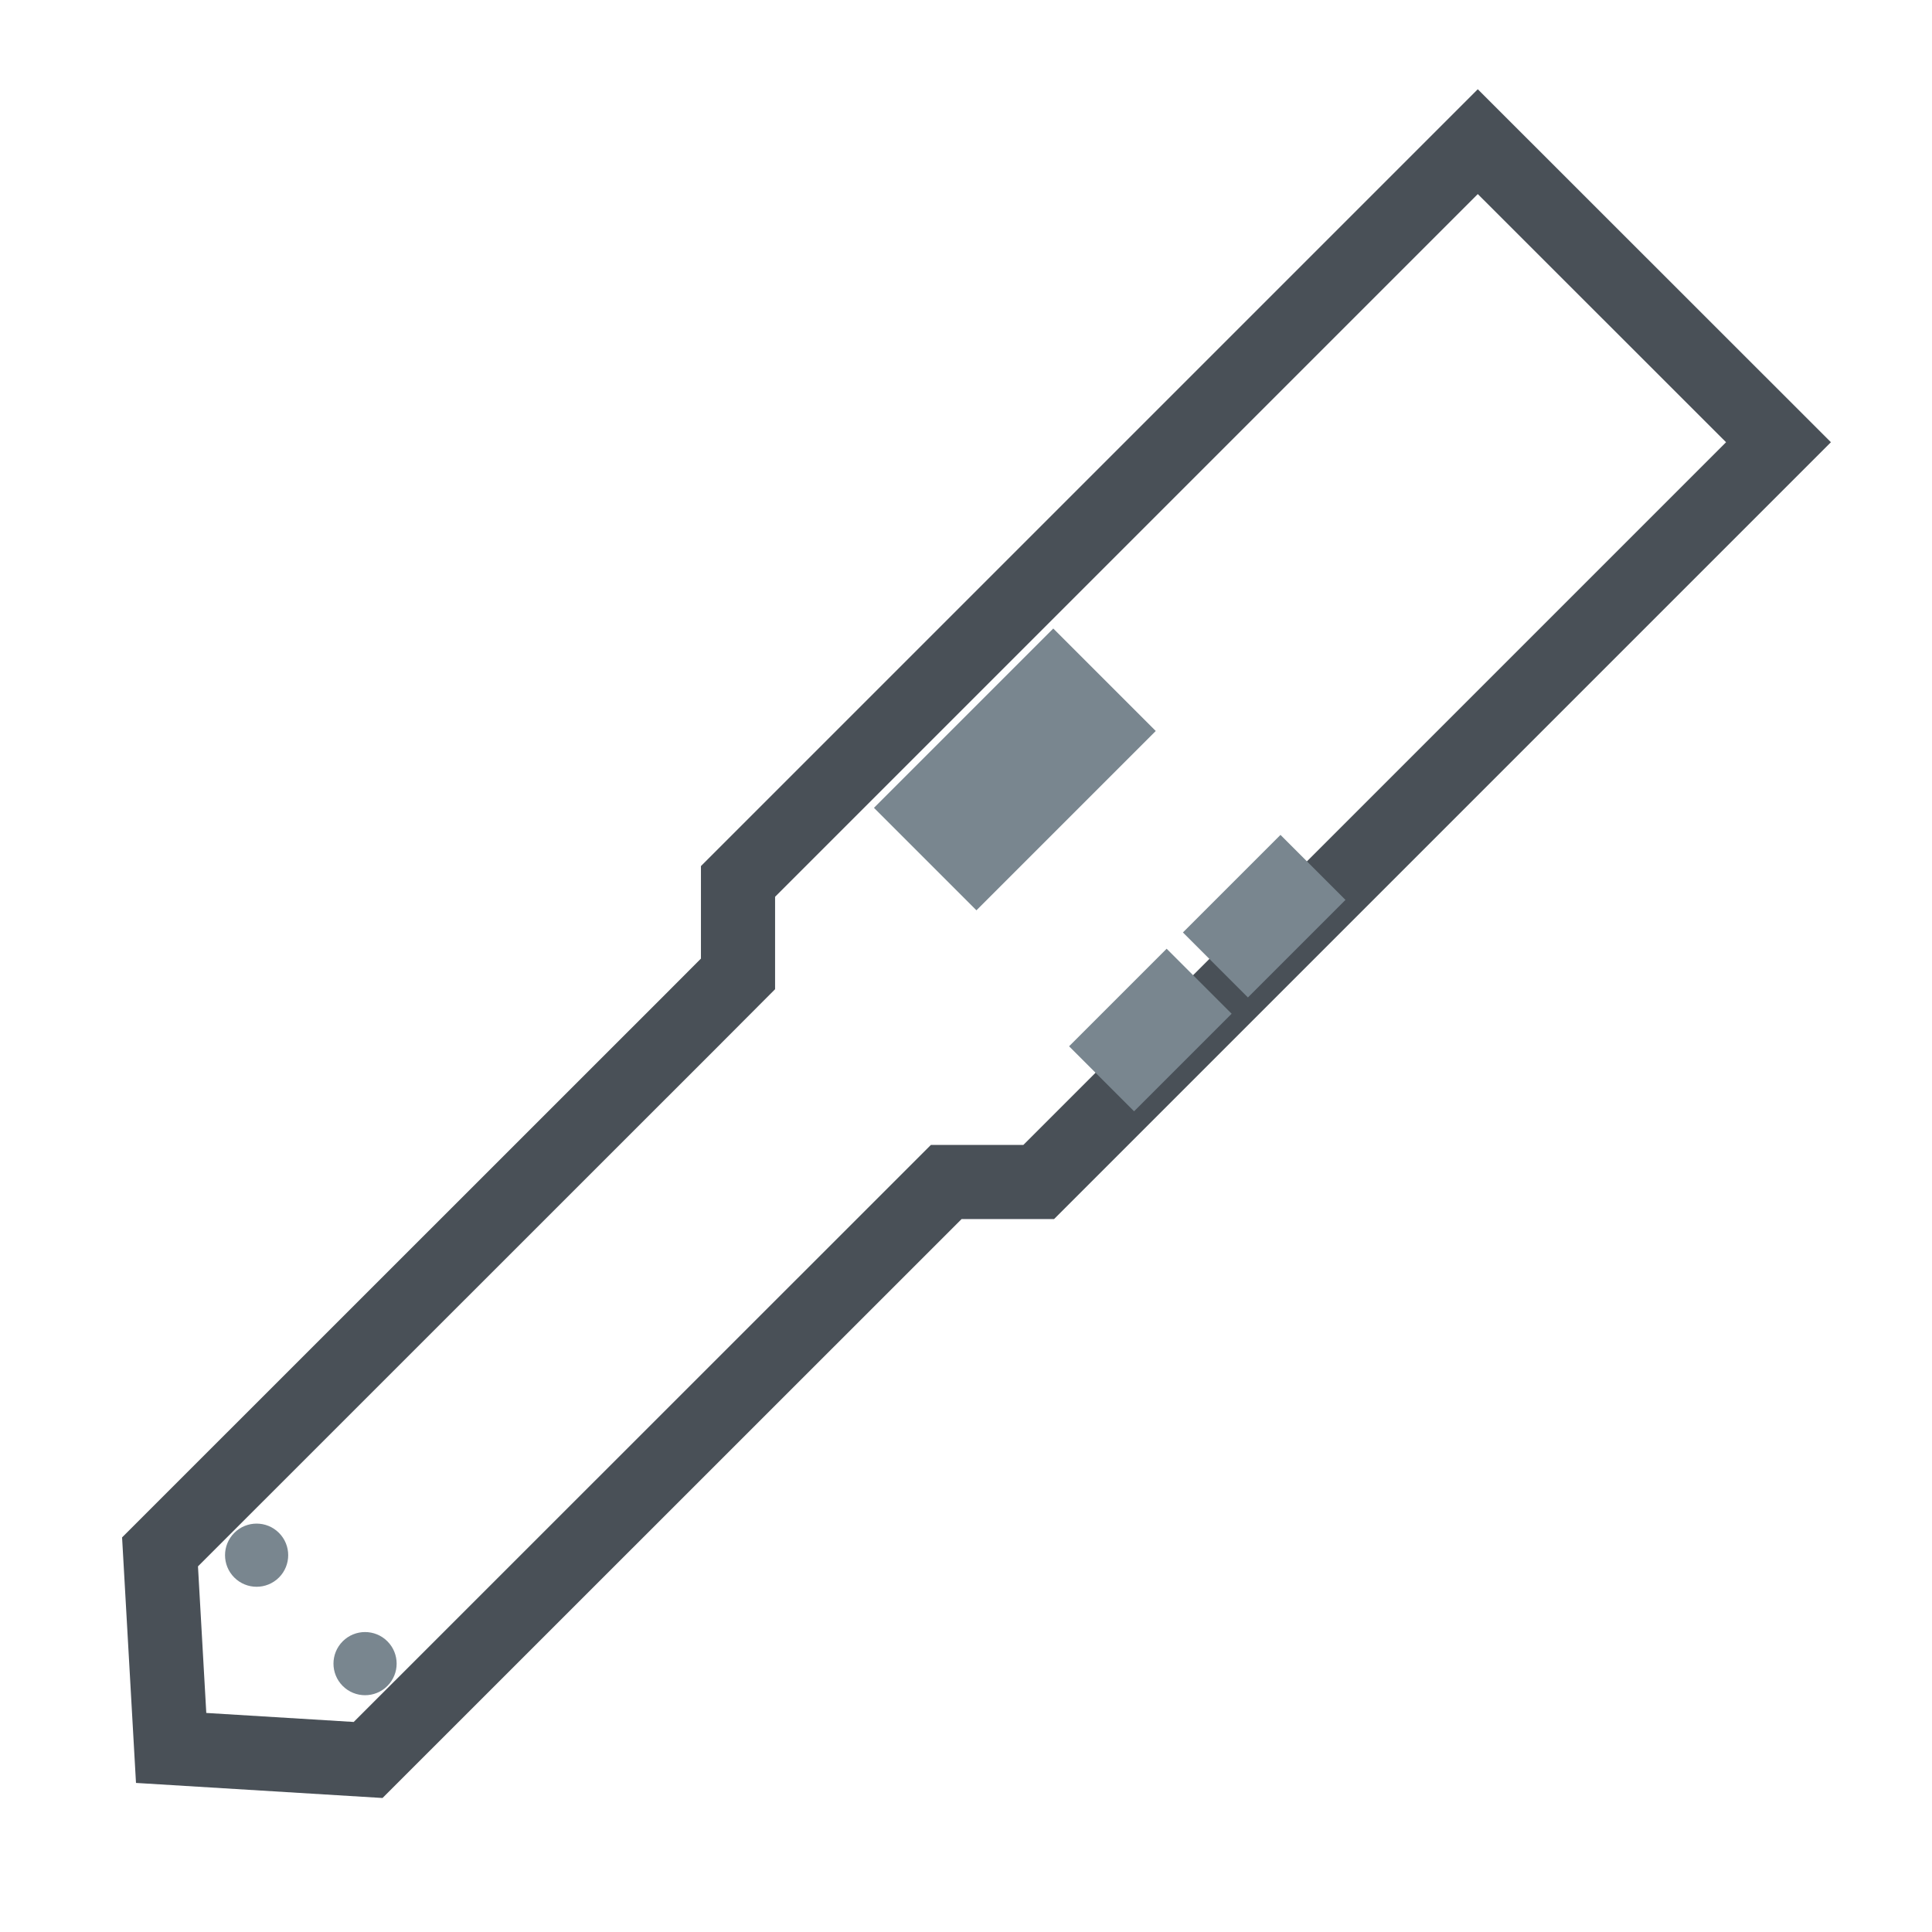
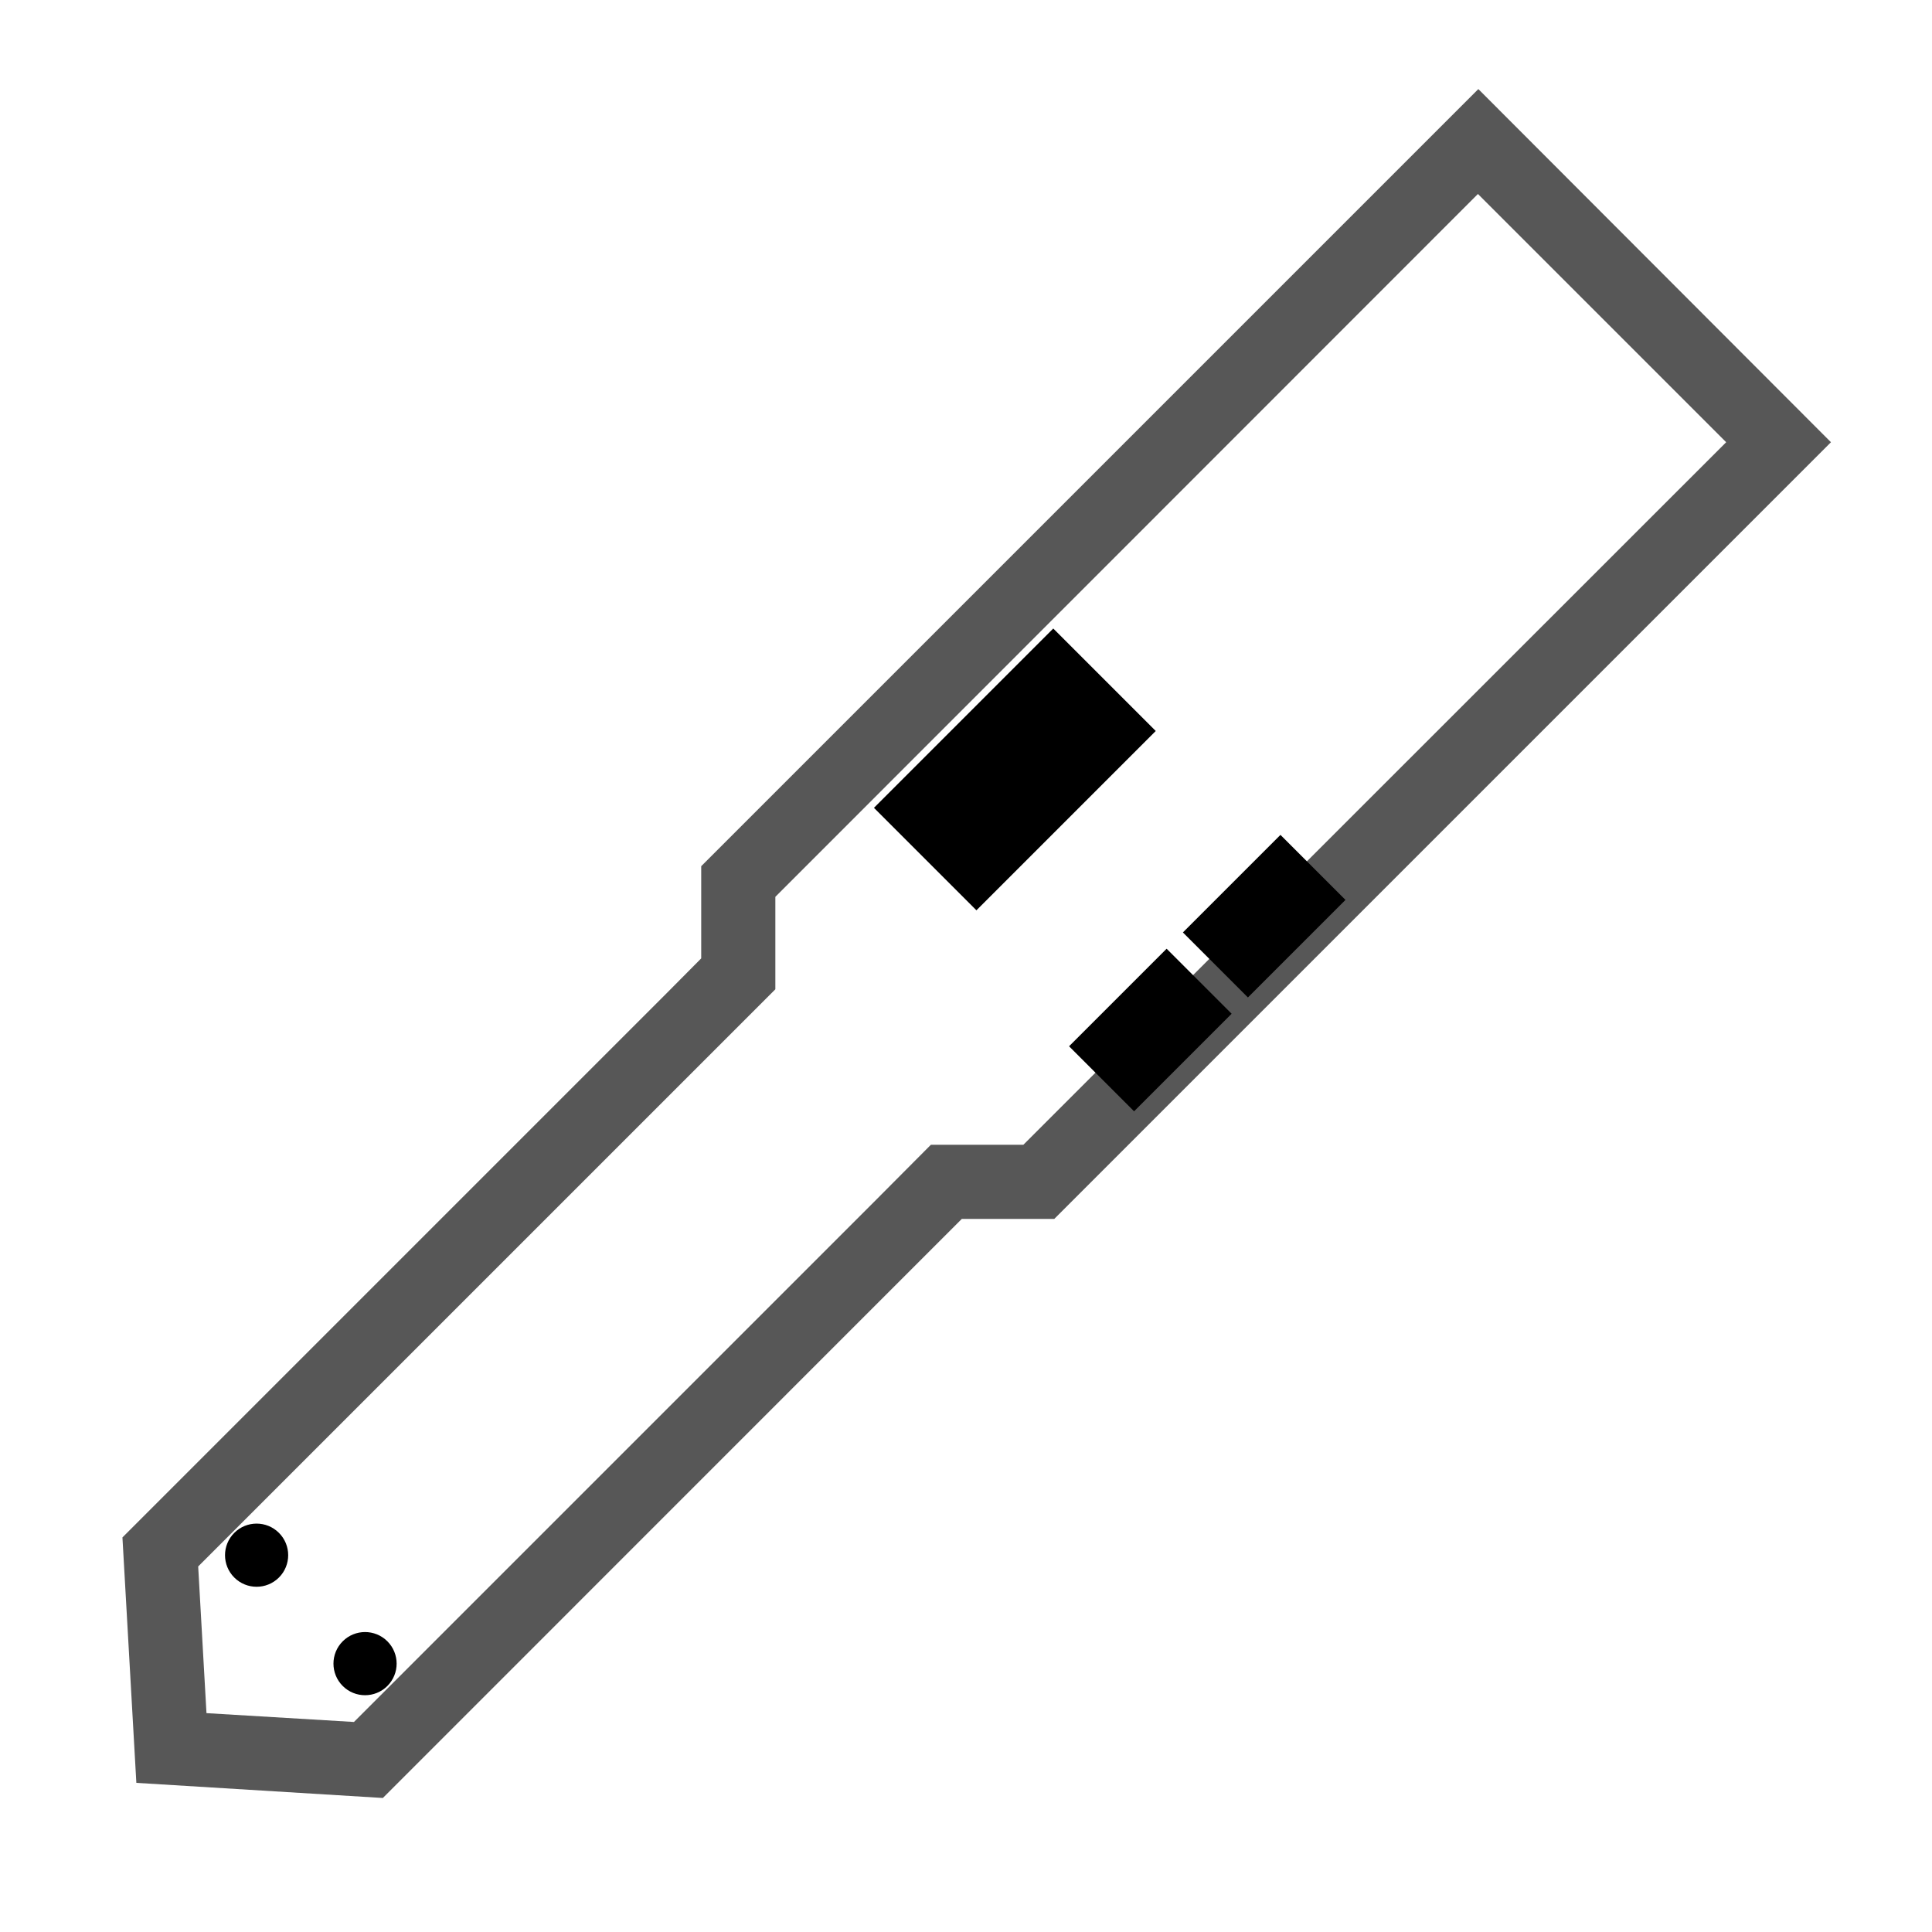
<svg xmlns="http://www.w3.org/2000/svg" width="80" height="80" viewBox="0 0 21.167 21.167" version="1.1" id="svg8">
  <defs id="defs2" />
  <g id="layer1" transform="translate(0,-275.8333)">
-     <g id="g1051" transform="matrix(-0.8164766,-0.8164766,-0.8164766,0.8164766,247.3302,59.41124)" style="stroke-width:0.866">
-       <g id="g844-3" style="stroke-width:0.866" transform="matrix(0.8978605,-0.8978605,0.8978605,0.8978605,-255.0287,35.22917)">
-         <path id="rect828-5-7-6" d="m 10.723,277.804 -5.528,5.528 v 0.691 l -0.346,0.346 -3.973,3.974 0.09,1.472 1.465,0.083 3.973,-3.974 0.346,-0.345 0.691,-4e-5 5.528,-5.528 z" style="opacity:1;fill:none;fill-opacity:1;stroke:#495057;stroke-width:0.554;stroke-miterlimit:4;stroke-dasharray:none;stroke-opacity:1" />
-         <circle r="0.236" cy="202.777" cx="205.034" id="path991-0-7" style="opacity:1;fill:#79868f;fill-opacity:1;stroke:none;stroke-width:0.122;stroke-miterlimit:4;stroke-dasharray:none;stroke-opacity:1" transform="rotate(45)" />
-         <circle r="0.236" cy="202.777" cx="206.18" id="path991-1-6-5" style="opacity:1;fill:#79868f;fill-opacity:1;stroke:none;stroke-width:0.122;stroke-miterlimit:4;stroke-dasharray:none;stroke-opacity:1" transform="rotate(45)" />
-         <rect ry="0" y="193.671" x="-206.867" height="1.895" width="1.083" id="rect883-7-35" style="opacity:1;fill:#79868f;fill-opacity:1;fill-rule:evenodd;stroke:none;stroke-width:0.185" transform="matrix(-0.7071068,-0.7071068,-0.7071068,0.7071068,0,0)" />
-         <rect transform="matrix(-0.7071068,-0.7071068,-0.7071068,0.7071068,0,0)" style="opacity:1;fill:#79868f;fill-opacity:1;fill-rule:evenodd;stroke:none;stroke-width:0.109" id="rect883-7-3-62" width="0.687" height="1.031" x="-204.576" y="194.764" ry="0" />
-         <rect transform="matrix(-0.7071068,-0.7071068,-0.7071068,0.7071068,0,0)" ry="0" y="193.561" x="-204.576" height="1.031" width="0.687" id="rect883-7-3-6-9" style="opacity:1;fill:#79868f;fill-opacity:1;fill-rule:evenodd;stroke:none;stroke-width:0.109" />
-       </g>
-     </g>
+     <path style="stroke-width:0.866;color:#000000;-inkscape-stroke:none;opacity:0.66;stroke:none" d="m 10.723,277.412 -0.195,0.195 -5.609,5.609 v 0.691 l -0.264,0.264 -4.063,4.062 0.113,1.842 1.834,0.104 4.061,-4.061 0.266,-0.264 h 0.689 l 5.807,-5.807 z m 0,0.783 1.855,1.855 -5.252,5.25 H 6.635 l -0.426,0.426 -3.887,3.887 -1.096,-0.062 -0.066,-1.102 3.885,-3.885 0.428,-0.426 v -0.691 z" id="rect828-5-7-6" transform="matrix(0,-1.466164,-1.466164,0,426.7914,296.4)" />
+     <path id="path991-0-7" style="stroke-width:0.122;opacity:1;stroke:none" transform="matrix(-1.036735,-1.036735,-1.036735,1.036735,426.7914,296.4)" d="m 205.27,202.777 a 0.236,0.236 0 0 1 -0.236,0.236 0.236,0.236 0 0 1 -0.236,-0.236 0.236,0.236 0 0 1 0.236,-0.236 0.236,0.236 0 0 1 0.236,0.236 z" />
+     <path id="path991-1-6-5" style="stroke-width:0.122;opacity:1;stroke:none" transform="matrix(-1.036735,-1.036735,-1.036735,1.036735,426.7914,296.4)" d="m 206.416,202.777 a 0.236,0.236 0 0 1 -0.236,0.236 0.236,0.236 0 0 1 -0.236,-0.236 0.236,0.236 0 0 1 0.236,-0.236 0.236,0.236 0 0 1 0.236,0.236 z" />
  </g>
-   <g id="layer2" style="display:none">
-     <g id="g844" style="stroke-width:0.866" transform="matrix(-0.8164767,-0.8164767,-0.8164767,0.8164767,246.7412,-216.4368)">
-       <path id="rect828-5-7" d="m 10.723,277.804 -5.528,5.528 v 0.691 l -0.346,0.346 -3.973,3.974 0.09,1.472 1.465,0.083 3.973,-3.974 0.346,-0.345 0.691,-4e-5 5.528,-5.528 z" style="opacity:1;fill:none;fill-opacity:1;stroke:#495057;stroke-width:0.554;stroke-miterlimit:4;stroke-dasharray:none;stroke-opacity:1" />
-       <circle r="0.236" cy="202.777" cx="205.034" id="path991-0" style="opacity:1;fill:#e2e2e2;fill-opacity:1;stroke:none;stroke-width:0.122;stroke-miterlimit:4;stroke-dasharray:none;stroke-opacity:1" transform="rotate(45)" />
-       <circle r="0.236" cy="202.777" cx="206.18" id="path991-1-6" style="opacity:1;fill:#e2e2e2;fill-opacity:1;stroke:none;stroke-width:0.122;stroke-miterlimit:4;stroke-dasharray:none;stroke-opacity:1" transform="rotate(45)" />
-       <rect ry="0" y="193.671" x="-206.867" height="1.895" width="1.083" id="rect883-7" style="opacity:1;fill:#79868f;fill-opacity:1;fill-rule:evenodd;stroke:none;stroke-width:0.185" transform="matrix(-0.7071068,-0.7071068,-0.7071068,0.7071068,0,0)" />
-       <rect transform="matrix(-0.7071068,-0.7071068,-0.7071068,0.7071068,0,0)" style="opacity:1;fill:#79868f;fill-opacity:1;fill-rule:evenodd;stroke:none;stroke-width:0.109" id="rect883-7-3" width="0.687" height="1.031" x="-204.576" y="194.764" ry="0" />
-       <rect transform="matrix(-0.7071068,-0.7071068,-0.7071068,0.7071068,0,0)" ry="0" y="193.561" x="-204.576" height="1.031" width="0.687" id="rect883-7-3-6" style="opacity:1;fill:#79868f;fill-opacity:1;fill-rule:evenodd;stroke:none;stroke-width:0.109" />
-     </g>
+   <g id="g1051" transform="matrix(-0.8164767,-0.8164767,-0.8164767,0.8164767,247.3302,-216.4221)" style="stroke-width:0.866">
+     <path id="rect883-7-3-62" style="stroke-width:0.109;opacity:1;fill-rule:evenodd;stroke:none" transform="matrix(-1.269767,0,0,1.269767,-255.0287,35.22917)" d="m -204.576,194.764 h 0.687 v 1.031 h -0.687 z" />
+     <path id="rect883-7-3-6-9" style="stroke-width:0.109;opacity:1;fill-rule:evenodd;stroke:none" transform="matrix(-1.269767,0,0,1.269767,-255.0287,35.22917)" d="m -204.576,193.561 h 0.687 v 1.031 h -0.687 z" />
+     <path id="rect883-7-35" style="stroke-width:0.185;opacity:1;fill-rule:evenodd;stroke:none" transform="matrix(-1.269767,0,0,1.269767,-255.0287,35.22917)" d="m -206.867,193.671 h 1.083 v 1.895 h -1.083 z" />
  </g>
</svg>
